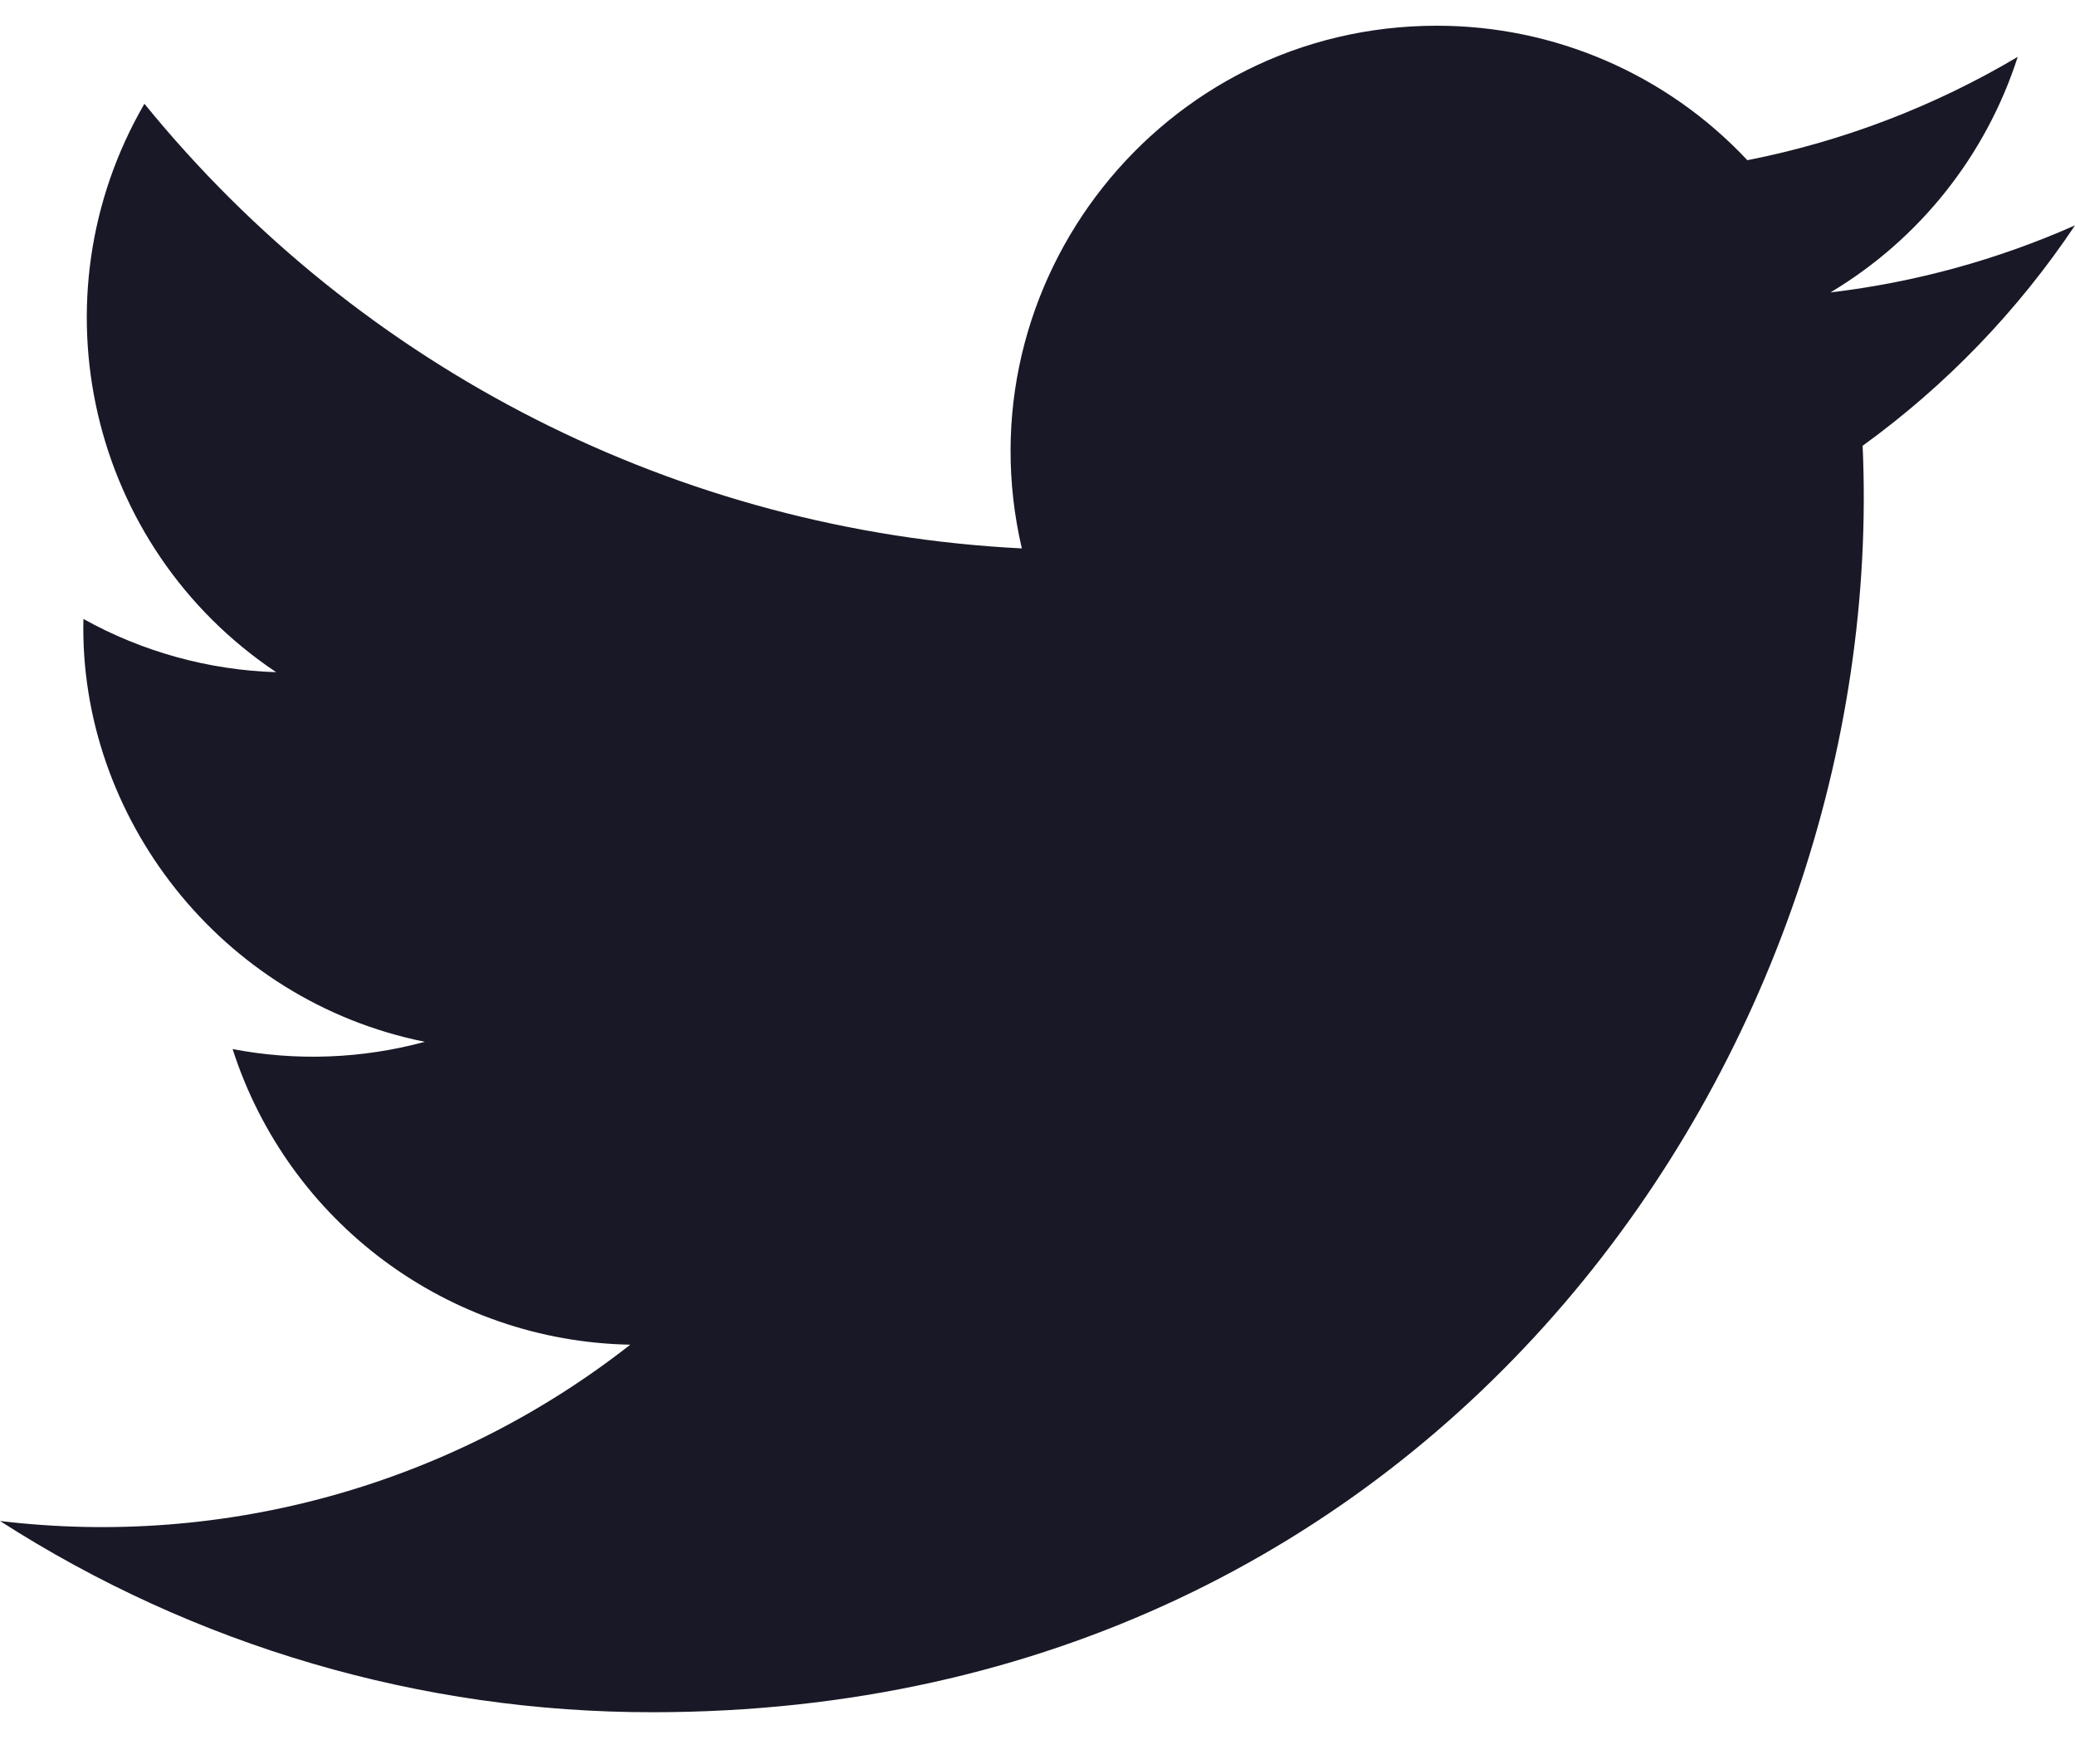
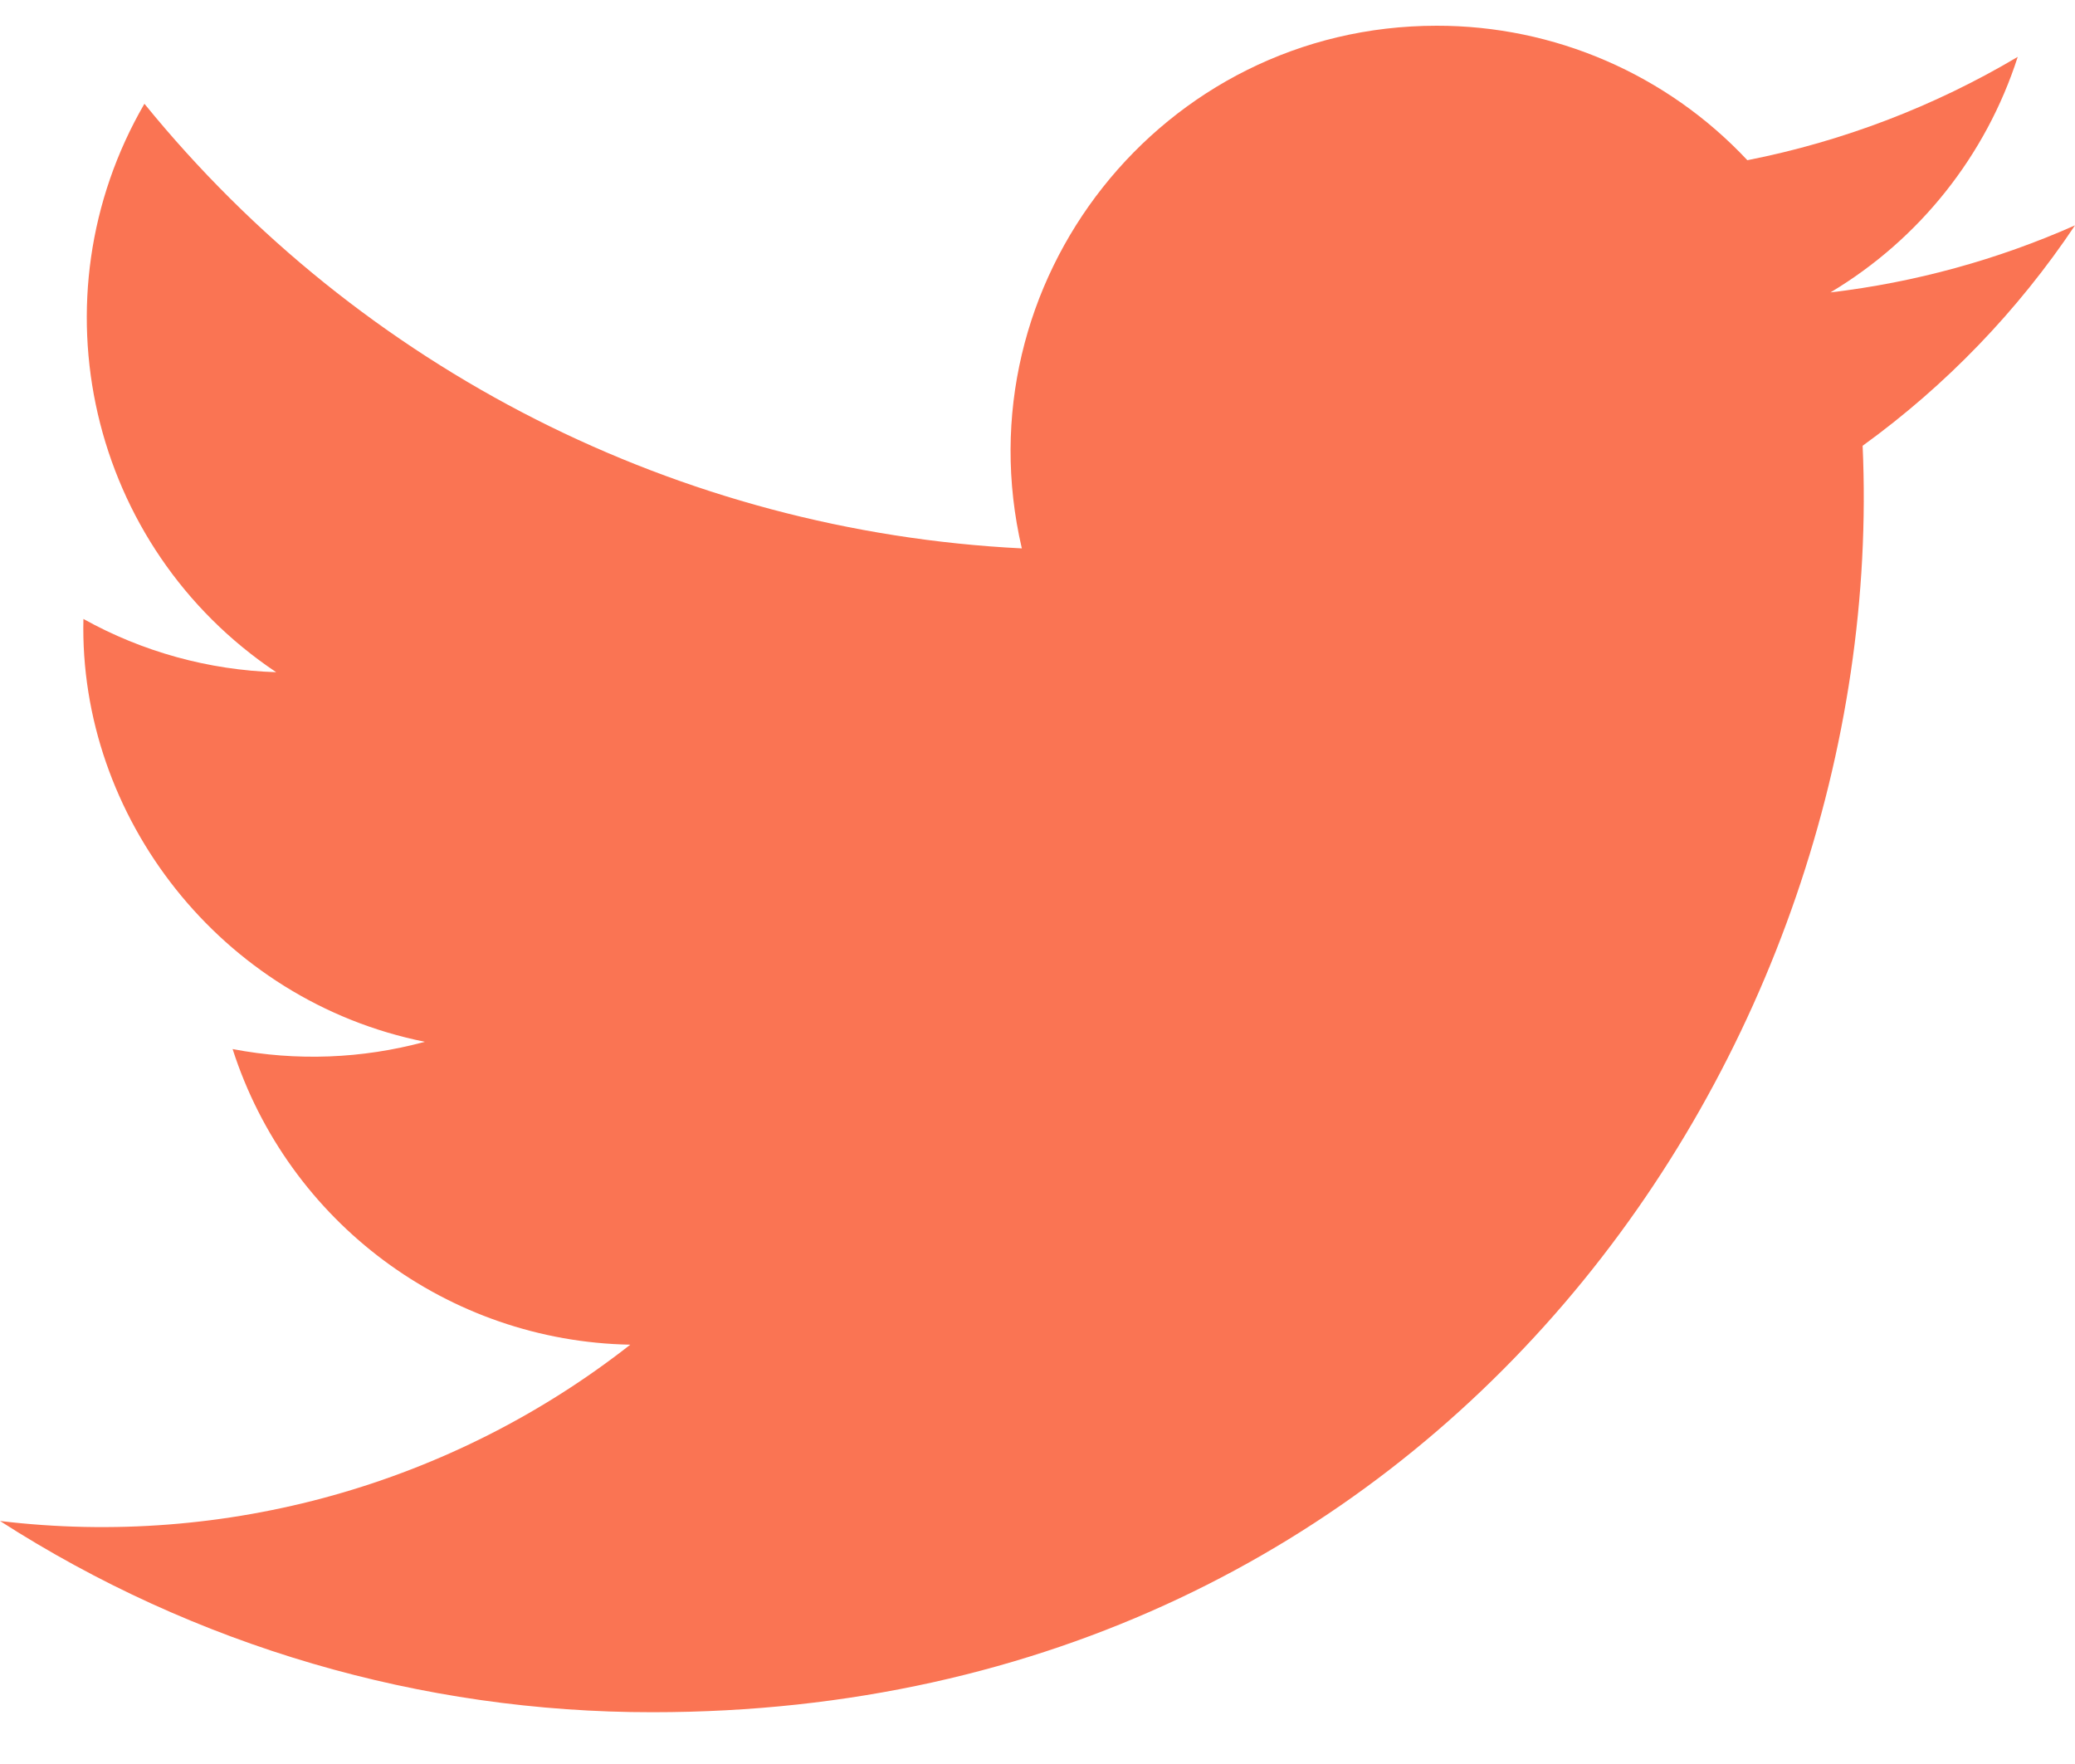
<svg xmlns="http://www.w3.org/2000/svg" width="20" height="17">
-   <path d="M20 2.172a8.192 8.192 0 0 1-2.357.646 4.11 4.11 0 0 0 1.805-2.27 8.22 8.22 0 0 1-2.606.996A4.096 4.096 0 0 0 13.847.248c-2.65 0-4.596 2.472-3.998 5.037A11.648 11.648 0 0 1 1.392 1a4.109 4.109 0 0 0 1.27 5.478 4.086 4.086 0 0 1-1.858-.513c-.045 1.9 1.318 3.679 3.291 4.075a4.113 4.113 0 0 1-1.853.07 4.106 4.106 0 0 0 3.833 2.849A8.25 8.25 0 0 1 0 14.658a11.616 11.616 0 0 0 6.29 1.843c7.618 0 11.923-6.434 11.663-12.205A8.354 8.354 0 0 0 20 2.172Z" fill="#191826" />
+   <path d="M20 2.172a8.192 8.192 0 0 1-2.357.646 4.11 4.11 0 0 0 1.805-2.27 8.22 8.22 0 0 1-2.606.996A4.096 4.096 0 0 0 13.847.248c-2.65 0-4.596 2.472-3.998 5.037A11.648 11.648 0 0 1 1.392 1a4.109 4.109 0 0 0 1.27 5.478 4.086 4.086 0 0 1-1.858-.513c-.045 1.9 1.318 3.679 3.291 4.075a4.113 4.113 0 0 1-1.853.07 4.106 4.106 0 0 0 3.833 2.849A8.25 8.25 0 0 1 0 14.658a11.616 11.616 0 0 0 6.29 1.843c7.618 0 11.923-6.434 11.663-12.205A8.354 8.354 0 0 0 20 2.172Z" fill="#FA7453" />
</svg>
